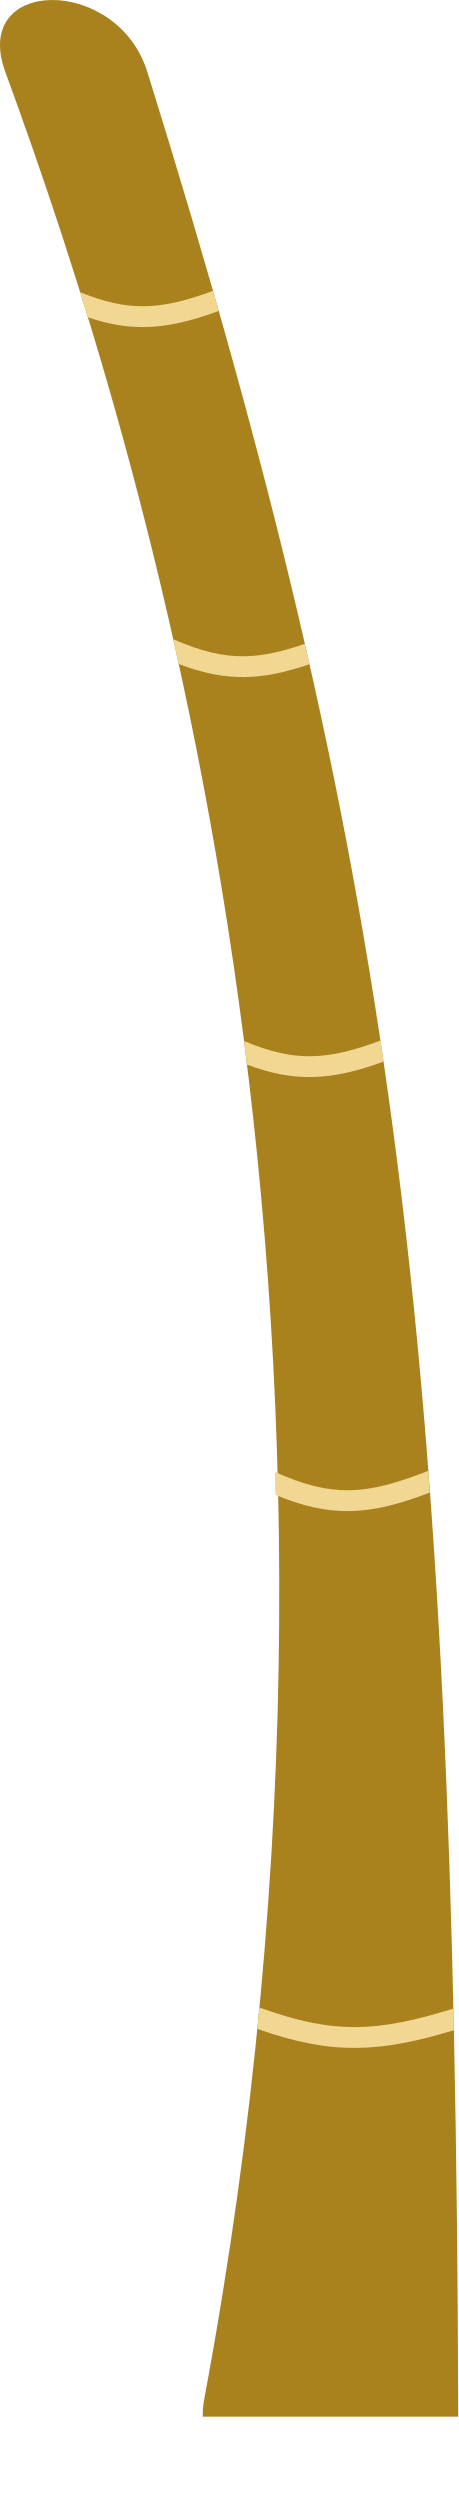
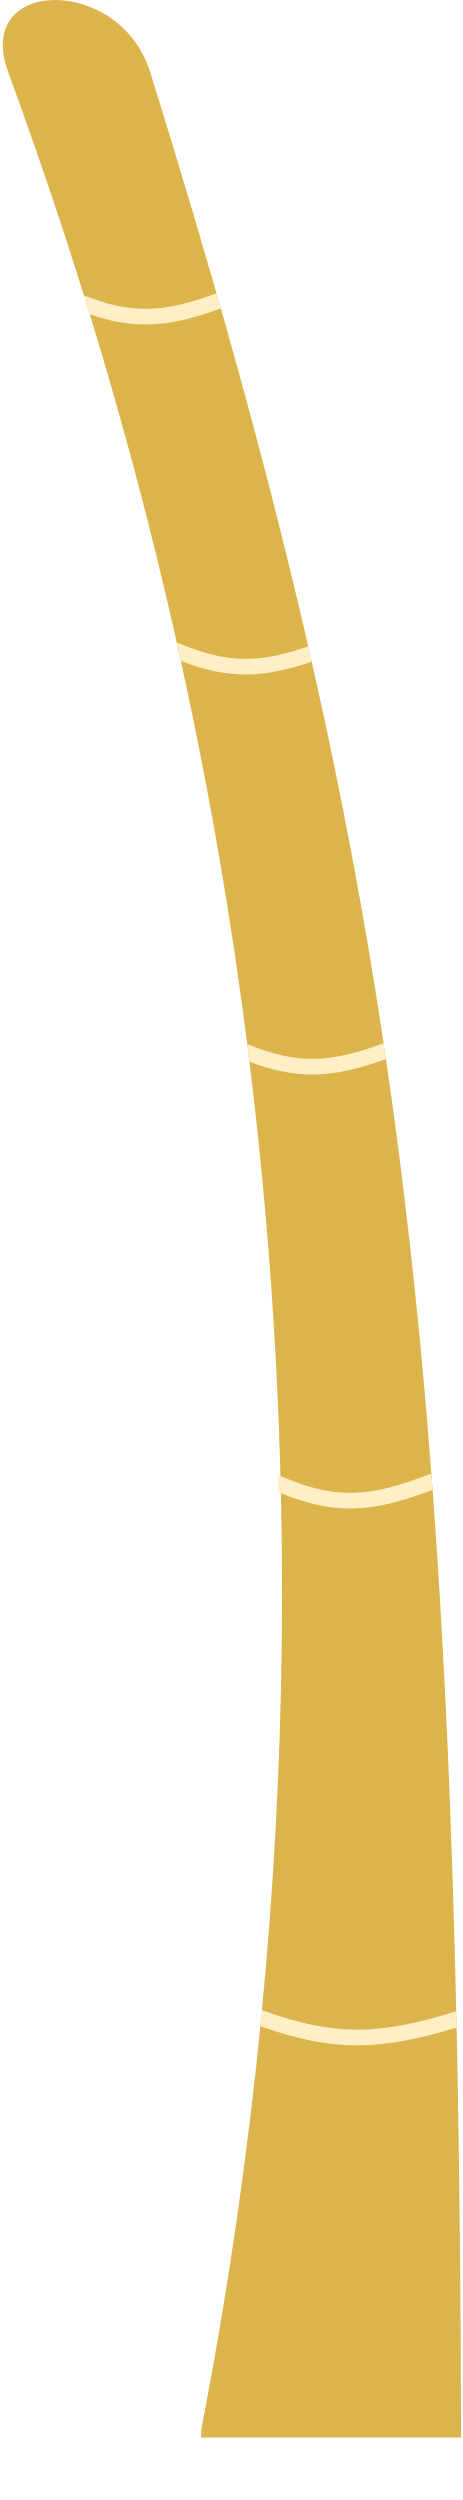
- <svg xmlns="http://www.w3.org/2000/svg" width="100%" height="100%" viewBox="0 0 110 600" fill="none">
-   <path fill-rule="evenodd" clip-rule="evenodd" d="M1.269 17.241C34.352 107.658 98.305 311.57 49.012 575.817C48.749 577.227 48.637 578.626 48.662 580H109.973C109.973 579.975 109.973 579.951 109.973 579.926C109.262 320.372 94.189 206.11 35.354 17.24C28.131 -5.946 -7.069 -5.547 1.269 17.241Z" fill="#A9821E" />
-   <path fill-rule="evenodd" clip-rule="evenodd" d="M51.126 69.807C51.589 71.418 52.048 73.025 52.504 74.628C46.006 77.007 40.44 78.405 34.837 78.495C30.343 78.567 25.936 77.798 21.102 76.159C20.478 74.12 19.856 72.107 19.236 70.12C25.172 72.55 29.983 73.573 34.757 73.496C39.668 73.417 44.722 72.173 51.126 69.807Z" fill="#F2D792" />
-   <path fill-rule="evenodd" clip-rule="evenodd" d="M108.824 482.061C108.864 483.785 108.902 485.516 108.939 487.254C100.233 489.88 93.008 491.403 85.778 491.495C78.201 491.593 70.778 490.12 61.764 486.934C61.936 485.22 62.104 483.509 62.267 481.802C71.466 485.155 78.591 486.587 85.714 486.496C92.619 486.407 99.683 484.886 108.824 482.061Z" fill="#F2D792" />
-   <path fill-rule="evenodd" clip-rule="evenodd" d="M102.796 353C102.918 354.734 103.037 356.475 103.155 358.222C95.986 360.95 89.99 362.567 83.95 362.664C78.207 362.756 72.607 361.474 66.076 358.759C66.055 356.928 66.03 355.101 66 353.28C73.047 356.437 78.482 357.751 83.869 357.664C89.417 357.575 95.146 356 102.796 353Z" fill="#F2D792" />
-   <path fill-rule="evenodd" clip-rule="evenodd" d="M91.302 249.742C91.554 251.423 91.804 253.106 92.051 254.793C85.746 257.072 80.309 258.408 74.837 258.495C69.786 258.576 64.845 257.594 59.283 255.509C59.051 253.613 58.814 251.725 58.573 249.844C64.817 252.473 69.807 253.575 74.756 253.496C79.713 253.416 84.814 252.151 91.302 249.742Z" fill="#F2D792" />
-   <path fill-rule="evenodd" clip-rule="evenodd" d="M73.168 154.51C73.544 156.146 73.916 157.781 74.285 159.414C68.718 161.313 63.792 162.416 58.837 162.495C53.67 162.578 48.618 161.549 42.9 159.364C42.463 157.368 42.023 155.386 41.581 153.418C48.294 156.354 53.548 157.579 58.757 157.496C63.157 157.425 67.671 156.42 73.168 154.51Z" fill="#F2D792" />
+ <svg xmlns="http://www.w3.org/2000/svg" width="100%" height="100%" viewBox="0 0 148 800" fill="none">
+   <path fill-rule="evenodd" clip-rule="evenodd" d="M2.581 22.987C47.026 144.457 133.257 419.554 64.719 775.776C64.446 777.199 64.326 778.612 64.349 780H147.536C147.536 779.952 147.536 779.903 147.536 779.854C146.825 429.094 126.973 276.414 48.028 22.987C38.398 -7.928 -8.536 -7.396 2.581 22.987Z" fill="#DCB44C" />
+   <path fill-rule="evenodd" clip-rule="evenodd" d="M69.288 93.879C69.75 95.489 70.209 97.096 70.666 98.7C62.019 101.87 54.683 103.709 47.325 103.827C41.273 103.924 35.325 102.857 28.724 100.56C28.101 98.528 27.479 96.515 26.858 94.522C34.558 97.608 40.911 98.93 47.245 98.828C53.911 98.721 60.736 97.036 69.288 93.879Z" fill="#FEEFC7" />
+   <path fill-rule="evenodd" clip-rule="evenodd" d="M146.008 643.614C146.047 645.34 146.085 647.071 146.123 648.807C134.449 652.34 124.84 654.371 115.249 654.494C105.22 654.623 95.37 652.665 83.327 648.391C83.498 646.678 83.666 644.968 83.83 643.259C96.059 647.7 105.609 649.617 115.185 649.494C124.451 649.375 133.899 647.346 146.008 643.614Z" fill="#FEEFC7" />
+   <path fill-rule="evenodd" clip-rule="evenodd" d="M138.012 471.537C138.133 473.273 138.252 475.014 138.37 476.759C128.742 480.438 120.788 482.59 112.809 482.718C105.203 482.84 97.76 481.123 88.98 477.438C88.958 475.608 88.933 473.781 88.904 471.959C98.199 476.086 105.477 477.835 112.728 477.719C120.215 477.599 127.902 475.488 138.012 471.537Z" fill="#FEEFC7" />
+   <path fill-rule="evenodd" clip-rule="evenodd" d="M122.751 333.831C123.003 335.513 123.253 337.196 123.501 338.882C115.069 341.94 107.874 343.711 100.658 343.827C93.93 343.935 87.33 342.604 79.819 339.745C79.585 337.851 79.349 335.962 79.108 334.08C87.3 337.482 93.95 338.934 100.578 338.828C107.278 338.72 114.138 337.019 122.751 333.831Z" fill="#FEEFC7" />
+   <path fill-rule="evenodd" clip-rule="evenodd" d="M98.633 206.83C99.008 208.466 99.381 210.101 99.751 211.734C92.342 214.268 85.842 215.723 79.325 215.827C72.415 215.938 65.64 214.531 57.874 211.509C57.437 209.517 56.998 207.536 56.556 205.564C65.313 209.335 72.291 210.94 79.245 210.828C85.206 210.732 91.295 209.374 98.633 206.83Z" fill="#FEEFC7" />
</svg>
